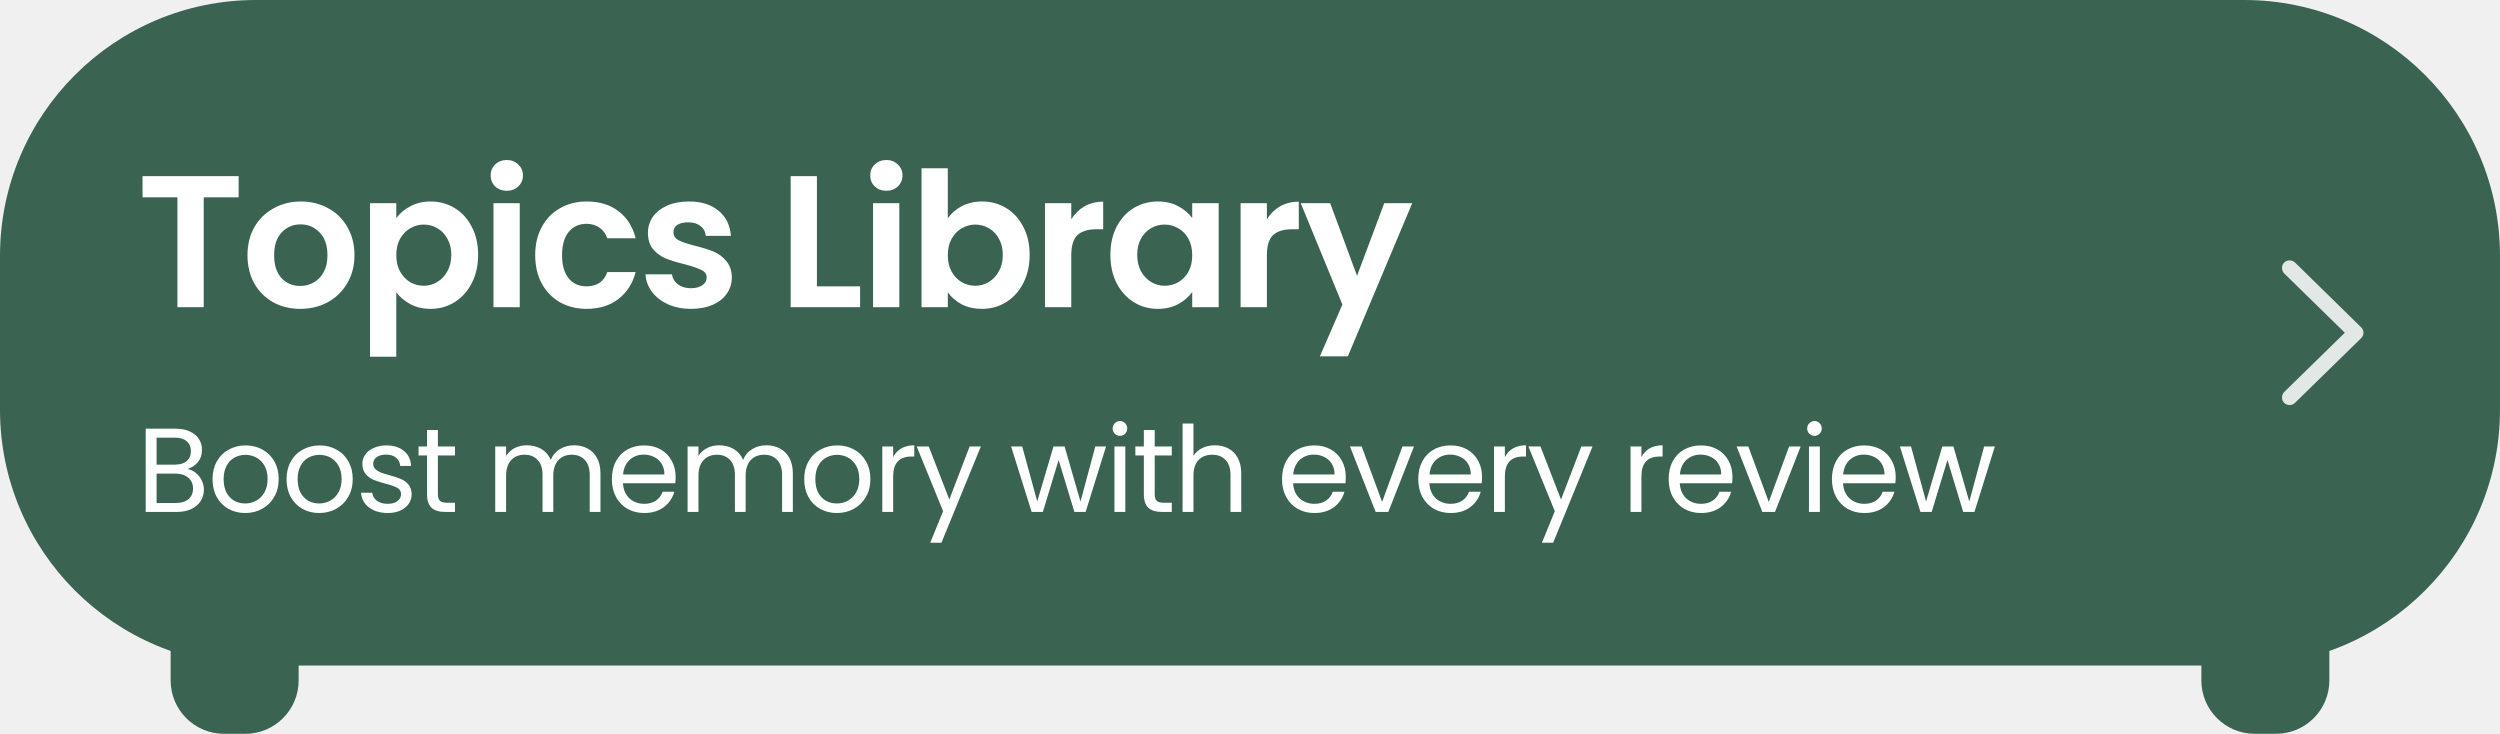
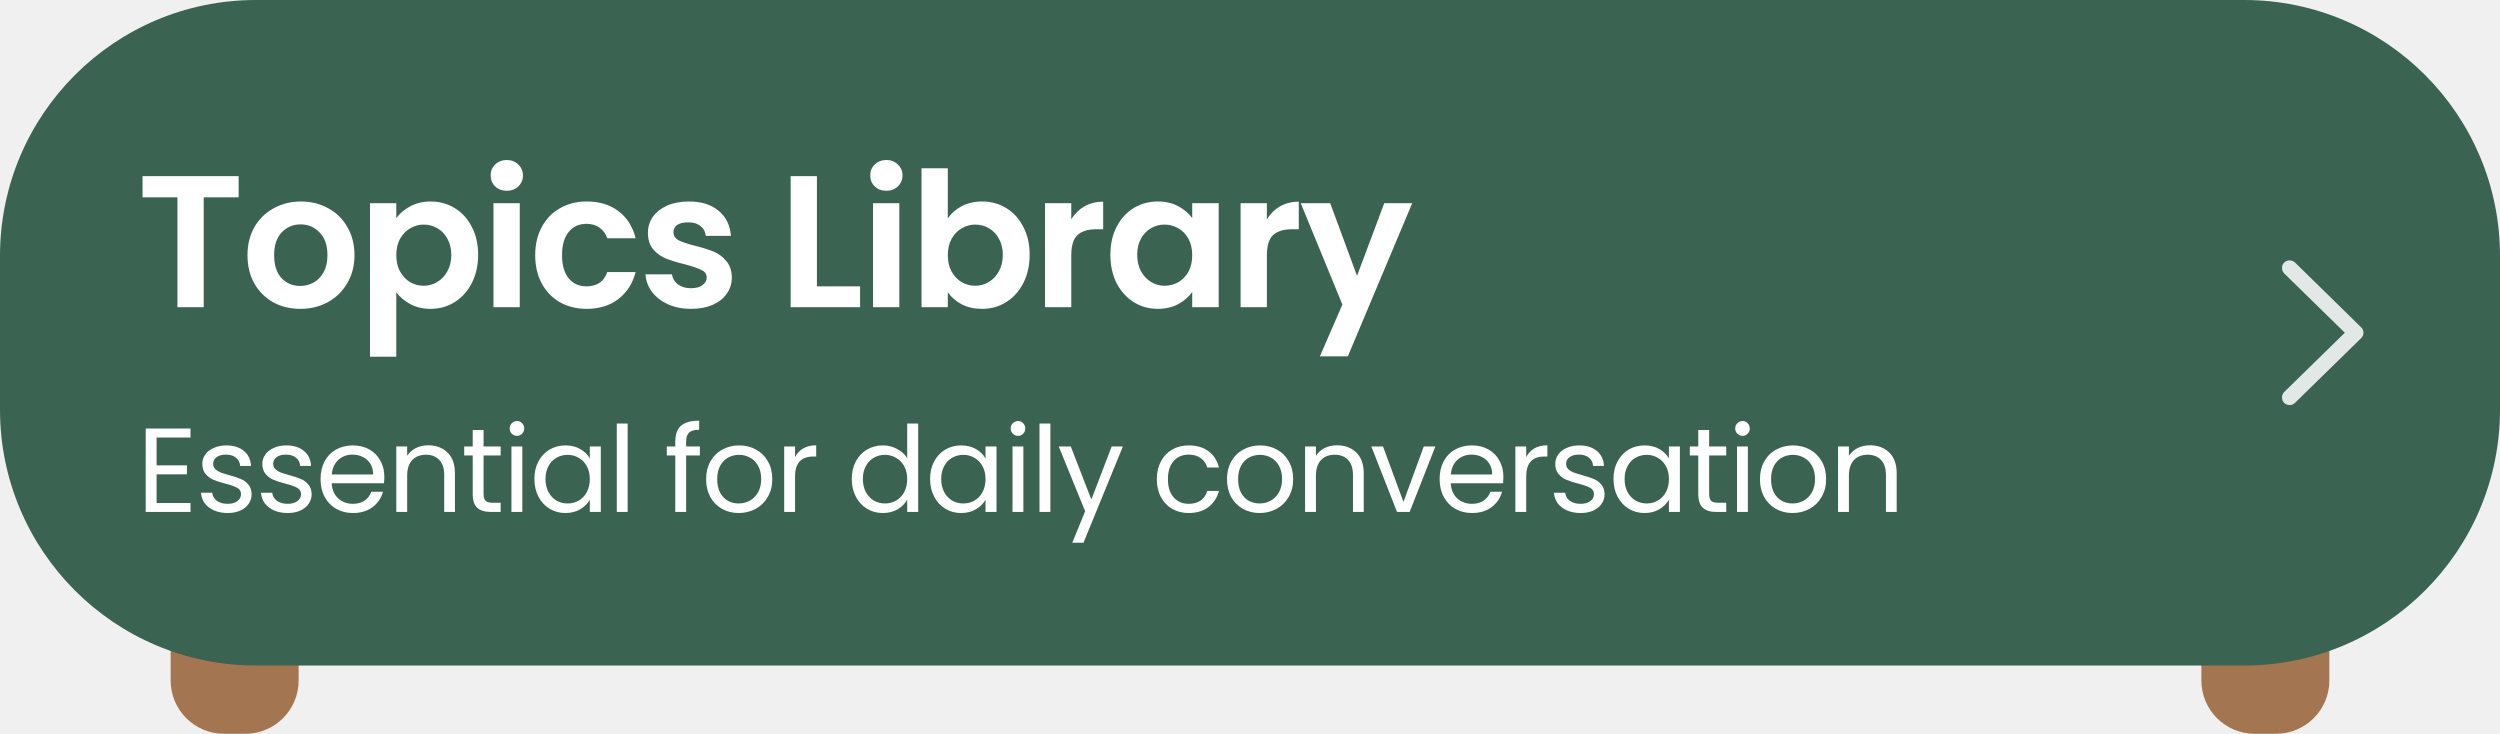
<svg xmlns="http://www.w3.org/2000/svg" width="293" height="86" viewBox="0 0 293 86" fill="none">
+   <path d="M20 68.5C20 64.358 23.358 61 27.5 61C31.642 61 35 64.358 35 68.5V79.75C35 83.202 32.202 86 28.75 86H26.25C22.798 86 20 83.202 20 79.75V68.5Z" fill="#A47551" />
+   <path d="M258 68.5C258 64.358 261.358 61 265.5 61C269.642 61 273 64.358 273 68.5V79.75C273 83.202 270.202 86 266.75 86H264.25C260.798 86 258 83.202 258 79.75V68.5Z" fill="#A47551" />
  <rect width="293" height="78" rx="30" fill="#3A6351" />
  <path d="M27.968 20.644V23.13H23.876V36H20.796V23.13H16.704V20.644H27.968ZM35.187 36.198C34.014 36.198 32.958 35.941 32.019 35.428C31.081 34.9 30.34 34.159 29.797 33.206C29.269 32.253 29.005 31.153 29.005 29.906C29.005 28.659 29.277 27.559 29.819 26.606C30.377 25.653 31.132 24.919 32.085 24.406C33.039 23.878 34.102 23.614 35.275 23.614C36.449 23.614 37.512 23.878 38.465 24.406C39.419 24.919 40.167 25.653 40.709 26.606C41.267 27.559 41.545 28.659 41.545 29.906C41.545 31.153 41.259 32.253 40.687 33.206C40.13 34.159 39.367 34.9 38.399 35.428C37.446 35.941 36.375 36.198 35.187 36.198ZM35.187 33.514C35.745 33.514 36.265 33.382 36.749 33.118C37.248 32.839 37.644 32.429 37.937 31.886C38.231 31.343 38.377 30.683 38.377 29.906C38.377 28.747 38.069 27.86 37.453 27.244C36.852 26.613 36.111 26.298 35.231 26.298C34.351 26.298 33.611 26.613 33.009 27.244C32.423 27.86 32.129 28.747 32.129 29.906C32.129 31.065 32.415 31.959 32.987 32.59C33.574 33.206 34.307 33.514 35.187 33.514ZM46.445 25.572C46.841 25.015 47.383 24.553 48.073 24.186C48.777 23.805 49.576 23.614 50.471 23.614C51.512 23.614 52.451 23.871 53.287 24.384C54.137 24.897 54.805 25.631 55.289 26.584C55.787 27.523 56.037 28.615 56.037 29.862C56.037 31.109 55.787 32.216 55.289 33.184C54.805 34.137 54.137 34.878 53.287 35.406C52.451 35.934 51.512 36.198 50.471 36.198C49.576 36.198 48.784 36.015 48.095 35.648C47.42 35.281 46.87 34.819 46.445 34.262V41.808H43.365V23.812H46.445V25.572ZM52.891 29.862C52.891 29.129 52.737 28.498 52.429 27.97C52.135 27.427 51.739 27.017 51.241 26.738C50.757 26.459 50.229 26.32 49.657 26.32C49.099 26.32 48.571 26.467 48.073 26.76C47.589 27.039 47.193 27.449 46.885 27.992C46.591 28.535 46.445 29.173 46.445 29.906C46.445 30.639 46.591 31.277 46.885 31.82C47.193 32.363 47.589 32.781 48.073 33.074C48.571 33.353 49.099 33.492 49.657 33.492C50.229 33.492 50.757 33.345 51.241 33.052C51.739 32.759 52.135 32.341 52.429 31.798C52.737 31.255 52.891 30.61 52.891 29.862ZM59.397 22.36C58.854 22.36 58.399 22.191 58.033 21.854C57.681 21.502 57.505 21.069 57.505 20.556C57.505 20.043 57.681 19.617 58.033 19.28C58.399 18.928 58.854 18.752 59.397 18.752C59.939 18.752 60.387 18.928 60.739 19.28C61.105 19.617 61.289 20.043 61.289 20.556C61.289 21.069 61.105 21.502 60.739 21.854C60.387 22.191 59.939 22.36 59.397 22.36ZM60.915 23.812V36H57.835V23.812H60.915ZM62.726 29.906C62.726 28.645 62.982 27.545 63.496 26.606C64.009 25.653 64.72 24.919 65.63 24.406C66.539 23.878 67.58 23.614 68.754 23.614C70.264 23.614 71.511 23.995 72.494 24.758C73.491 25.506 74.158 26.562 74.496 27.926H71.174C70.998 27.398 70.697 26.987 70.272 26.694C69.861 26.386 69.348 26.232 68.732 26.232C67.852 26.232 67.155 26.555 66.642 27.2C66.128 27.831 65.872 28.733 65.872 29.906C65.872 31.065 66.128 31.967 66.642 32.612C67.155 33.243 67.852 33.558 68.732 33.558C69.978 33.558 70.792 33.001 71.174 31.886H74.496C74.158 33.206 73.491 34.255 72.494 35.032C71.496 35.809 70.25 36.198 68.754 36.198C67.58 36.198 66.539 35.941 65.63 35.428C64.72 34.9 64.009 34.167 63.496 33.228C62.982 32.275 62.726 31.167 62.726 29.906ZM80.976 36.198C79.979 36.198 79.084 36.022 78.292 35.67C77.5 35.303 76.87 34.812 76.4 34.196C75.945 33.58 75.696 32.898 75.652 32.15H78.754C78.813 32.619 79.04 33.008 79.436 33.316C79.847 33.624 80.353 33.778 80.954 33.778C81.541 33.778 81.996 33.661 82.318 33.426C82.656 33.191 82.824 32.891 82.824 32.524C82.824 32.128 82.619 31.835 82.208 31.644C81.812 31.439 81.174 31.219 80.294 30.984C79.385 30.764 78.637 30.537 78.05 30.302C77.478 30.067 76.98 29.708 76.554 29.224C76.144 28.74 75.938 28.087 75.938 27.266C75.938 26.591 76.129 25.975 76.51 25.418C76.906 24.861 77.463 24.421 78.182 24.098C78.915 23.775 79.773 23.614 80.756 23.614C82.208 23.614 83.367 23.981 84.232 24.714C85.097 25.433 85.574 26.408 85.662 27.64H82.714C82.67 27.156 82.465 26.775 82.098 26.496C81.746 26.203 81.269 26.056 80.668 26.056C80.111 26.056 79.678 26.159 79.37 26.364C79.077 26.569 78.93 26.855 78.93 27.222C78.93 27.633 79.135 27.948 79.546 28.168C79.957 28.373 80.595 28.586 81.46 28.806C82.34 29.026 83.066 29.253 83.638 29.488C84.21 29.723 84.701 30.089 85.112 30.588C85.537 31.072 85.757 31.717 85.772 32.524C85.772 33.228 85.574 33.859 85.178 34.416C84.797 34.973 84.24 35.413 83.506 35.736C82.787 36.044 81.944 36.198 80.976 36.198ZM95.743 33.558H100.803V36H92.663V20.644H95.743V33.558ZM103.882 22.36C103.34 22.36 102.885 22.191 102.518 21.854C102.166 21.502 101.99 21.069 101.99 20.556C101.99 20.043 102.166 19.617 102.518 19.28C102.885 18.928 103.34 18.752 103.882 18.752C104.425 18.752 104.872 18.928 105.224 19.28C105.591 19.617 105.774 20.043 105.774 20.556C105.774 21.069 105.591 21.502 105.224 21.854C104.872 22.191 104.425 22.36 103.882 22.36ZM105.4 23.812V36H102.32V23.812H105.4ZM111.083 25.594C111.479 25.007 112.022 24.531 112.711 24.164C113.415 23.797 114.215 23.614 115.109 23.614C116.151 23.614 117.089 23.871 117.925 24.384C118.776 24.897 119.443 25.631 119.927 26.584C120.426 27.523 120.675 28.615 120.675 29.862C120.675 31.109 120.426 32.216 119.927 33.184C119.443 34.137 118.776 34.878 117.925 35.406C117.089 35.934 116.151 36.198 115.109 36.198C114.2 36.198 113.401 36.022 112.711 35.67C112.037 35.303 111.494 34.834 111.083 34.262V36H108.003V19.72H111.083V25.594ZM117.529 29.862C117.529 29.129 117.375 28.498 117.067 27.97C116.774 27.427 116.378 27.017 115.879 26.738C115.395 26.459 114.867 26.32 114.295 26.32C113.738 26.32 113.21 26.467 112.711 26.76C112.227 27.039 111.831 27.449 111.523 27.992C111.23 28.535 111.083 29.173 111.083 29.906C111.083 30.639 111.23 31.277 111.523 31.82C111.831 32.363 112.227 32.781 112.711 33.074C113.21 33.353 113.738 33.492 114.295 33.492C114.867 33.492 115.395 33.345 115.879 33.052C116.378 32.759 116.774 32.341 117.067 31.798C117.375 31.255 117.529 30.61 117.529 29.862ZM125.553 25.704C125.949 25.059 126.463 24.553 127.093 24.186C127.739 23.819 128.472 23.636 129.293 23.636V26.87H128.479C127.511 26.87 126.778 27.097 126.279 27.552C125.795 28.007 125.553 28.799 125.553 29.928V36H122.473V23.812H125.553V25.704ZM130.136 29.862C130.136 28.63 130.378 27.537 130.862 26.584C131.361 25.631 132.028 24.897 132.864 24.384C133.715 23.871 134.661 23.614 135.702 23.614C136.611 23.614 137.403 23.797 138.078 24.164C138.767 24.531 139.317 24.993 139.728 25.55V23.812H142.83V36H139.728V34.218C139.332 34.79 138.782 35.267 138.078 35.648C137.389 36.015 136.589 36.198 135.68 36.198C134.653 36.198 133.715 35.934 132.864 35.406C132.028 34.878 131.361 34.137 130.862 33.184C130.378 32.216 130.136 31.109 130.136 29.862ZM139.728 29.906C139.728 29.158 139.581 28.52 139.288 27.992C138.995 27.449 138.599 27.039 138.1 26.76C137.601 26.467 137.066 26.32 136.494 26.32C135.922 26.32 135.394 26.459 134.91 26.738C134.426 27.017 134.03 27.427 133.722 27.97C133.429 28.498 133.282 29.129 133.282 29.862C133.282 30.595 133.429 31.241 133.722 31.798C134.03 32.341 134.426 32.759 134.91 33.052C135.409 33.345 135.937 33.492 136.494 33.492C137.066 33.492 137.601 33.353 138.1 33.074C138.599 32.781 138.995 32.37 139.288 31.842C139.581 31.299 139.728 30.654 139.728 29.906ZM148.478 25.704C148.874 25.059 149.387 24.553 150.018 24.186C150.663 23.819 151.397 23.636 152.218 23.636V26.87H151.404C150.436 26.87 149.703 27.097 149.204 27.552C148.72 28.007 148.478 28.799 148.478 29.928V36H145.398V23.812H148.478V25.704ZM165.513 23.812L157.967 41.764H154.689L157.329 35.692L152.445 23.812H155.899L159.045 32.326L162.235 23.812H165.513Z" fill="white" />
-   <path d="M21.964 54.974C22.319 55.03 22.641 55.175 22.93 55.408C23.229 55.641 23.462 55.931 23.63 56.276C23.807 56.621 23.896 56.99 23.896 57.382C23.896 57.877 23.77 58.325 23.518 58.726C23.266 59.118 22.897 59.431 22.412 59.664C21.936 59.888 21.371 60 20.718 60H17.078V50.242H20.578C21.241 50.242 21.805 50.354 22.272 50.578C22.739 50.793 23.089 51.087 23.322 51.46C23.555 51.833 23.672 52.253 23.672 52.72C23.672 53.299 23.513 53.779 23.196 54.162C22.888 54.535 22.477 54.806 21.964 54.974ZM18.352 54.456H20.494C21.091 54.456 21.553 54.316 21.88 54.036C22.207 53.756 22.37 53.369 22.37 52.874C22.37 52.379 22.207 51.992 21.88 51.712C21.553 51.432 21.082 51.292 20.466 51.292H18.352V54.456ZM20.606 58.95C21.241 58.95 21.735 58.801 22.09 58.502C22.445 58.203 22.622 57.788 22.622 57.256C22.622 56.715 22.435 56.29 22.062 55.982C21.689 55.665 21.189 55.506 20.564 55.506H18.352V58.95H20.606ZM28.73 60.126C28.011 60.126 27.358 59.963 26.77 59.636C26.191 59.309 25.734 58.847 25.398 58.25C25.071 57.643 24.908 56.943 24.908 56.15C24.908 55.366 25.076 54.675 25.412 54.078C25.757 53.471 26.224 53.009 26.812 52.692C27.4 52.365 28.058 52.202 28.786 52.202C29.514 52.202 30.172 52.365 30.76 52.692C31.348 53.009 31.81 53.467 32.146 54.064C32.491 54.661 32.664 55.357 32.664 56.15C32.664 56.943 32.487 57.643 32.132 58.25C31.787 58.847 31.315 59.309 30.718 59.636C30.121 59.963 29.458 60.126 28.73 60.126ZM28.73 59.006C29.187 59.006 29.617 58.899 30.018 58.684C30.419 58.469 30.741 58.147 30.984 57.718C31.236 57.289 31.362 56.766 31.362 56.15C31.362 55.534 31.241 55.011 30.998 54.582C30.755 54.153 30.438 53.835 30.046 53.63C29.654 53.415 29.229 53.308 28.772 53.308C28.305 53.308 27.876 53.415 27.484 53.63C27.101 53.835 26.793 54.153 26.56 54.582C26.327 55.011 26.21 55.534 26.21 56.15C26.21 56.775 26.322 57.303 26.546 57.732C26.779 58.161 27.087 58.483 27.47 58.698C27.853 58.903 28.273 59.006 28.73 59.006ZM37.405 60.126C36.686 60.126 36.033 59.963 35.445 59.636C34.866 59.309 34.409 58.847 34.073 58.25C33.746 57.643 33.583 56.943 33.583 56.15C33.583 55.366 33.751 54.675 34.087 54.078C34.432 53.471 34.899 53.009 35.487 52.692C36.075 52.365 36.733 52.202 37.461 52.202C38.189 52.202 38.847 52.365 39.435 52.692C40.023 53.009 40.485 53.467 40.821 54.064C41.166 54.661 41.339 55.357 41.339 56.15C41.339 56.943 41.162 57.643 40.807 58.25C40.462 58.847 39.99 59.309 39.393 59.636C38.796 59.963 38.133 60.126 37.405 60.126ZM37.405 59.006C37.862 59.006 38.292 58.899 38.693 58.684C39.094 58.469 39.416 58.147 39.659 57.718C39.911 57.289 40.037 56.766 40.037 56.15C40.037 55.534 39.916 55.011 39.673 54.582C39.43 54.153 39.113 53.835 38.721 53.63C38.329 53.415 37.904 53.308 37.447 53.308C36.98 53.308 36.551 53.415 36.159 53.63C35.776 53.835 35.468 54.153 35.235 54.582C35.002 55.011 34.885 55.534 34.885 56.15C34.885 56.775 34.997 57.303 35.221 57.732C35.454 58.161 35.762 58.483 36.145 58.698C36.528 58.903 36.948 59.006 37.405 59.006ZM45.45 60.126C44.862 60.126 44.335 60.028 43.868 59.832C43.401 59.627 43.033 59.347 42.762 58.992C42.491 58.628 42.342 58.213 42.314 57.746H43.63C43.667 58.129 43.845 58.441 44.162 58.684C44.489 58.927 44.913 59.048 45.436 59.048C45.921 59.048 46.304 58.941 46.584 58.726C46.864 58.511 47.004 58.241 47.004 57.914C47.004 57.578 46.855 57.331 46.556 57.172C46.257 57.004 45.795 56.841 45.17 56.682C44.601 56.533 44.134 56.383 43.77 56.234C43.415 56.075 43.107 55.847 42.846 55.548C42.594 55.24 42.468 54.839 42.468 54.344C42.468 53.952 42.585 53.593 42.818 53.266C43.051 52.939 43.383 52.683 43.812 52.496C44.241 52.3 44.731 52.202 45.282 52.202C46.131 52.202 46.817 52.417 47.34 52.846C47.863 53.275 48.143 53.863 48.18 54.61H46.906C46.878 54.209 46.715 53.887 46.416 53.644C46.127 53.401 45.735 53.28 45.24 53.28C44.783 53.28 44.419 53.378 44.148 53.574C43.877 53.77 43.742 54.027 43.742 54.344C43.742 54.596 43.821 54.806 43.98 54.974C44.148 55.133 44.353 55.263 44.596 55.366C44.848 55.459 45.193 55.567 45.632 55.688C46.183 55.837 46.631 55.987 46.976 56.136C47.321 56.276 47.615 56.491 47.858 56.78C48.11 57.069 48.241 57.447 48.25 57.914C48.25 58.334 48.133 58.712 47.9 59.048C47.667 59.384 47.335 59.65 46.906 59.846C46.486 60.033 46.001 60.126 45.45 60.126ZM51.322 53.378V57.9C51.322 58.273 51.402 58.539 51.56 58.698C51.719 58.847 51.995 58.922 52.386 58.922H53.325V60H52.176C51.467 60 50.935 59.837 50.581 59.51C50.226 59.183 50.048 58.647 50.048 57.9V53.378H49.054V52.328H50.048V50.396H51.322V52.328H53.325V53.378H51.322ZM67.267 52.188C67.864 52.188 68.396 52.314 68.863 52.566C69.329 52.809 69.698 53.177 69.969 53.672C70.239 54.167 70.375 54.769 70.375 55.478V60H69.115V55.66C69.115 54.895 68.923 54.311 68.541 53.91C68.167 53.499 67.659 53.294 67.015 53.294C66.352 53.294 65.825 53.509 65.433 53.938C65.041 54.358 64.845 54.969 64.845 55.772V60H63.585V55.66C63.585 54.895 63.393 54.311 63.011 53.91C62.637 53.499 62.129 53.294 61.485 53.294C60.822 53.294 60.295 53.509 59.903 53.938C59.511 54.358 59.315 54.969 59.315 55.772V60H58.041V52.328H59.315V53.434C59.567 53.033 59.903 52.725 60.323 52.51C60.752 52.295 61.223 52.188 61.737 52.188C62.381 52.188 62.95 52.333 63.445 52.622C63.939 52.911 64.308 53.336 64.551 53.896C64.765 53.355 65.12 52.935 65.615 52.636C66.109 52.337 66.66 52.188 67.267 52.188ZM79.184 55.87C79.184 56.113 79.17 56.369 79.142 56.64H73.01C73.057 57.396 73.314 57.989 73.78 58.418C74.256 58.838 74.83 59.048 75.502 59.048C76.053 59.048 76.51 58.922 76.874 58.67C77.248 58.409 77.509 58.063 77.658 57.634H79.03C78.825 58.371 78.414 58.973 77.798 59.44C77.182 59.897 76.417 60.126 75.502 60.126C74.774 60.126 74.121 59.963 73.542 59.636C72.973 59.309 72.525 58.847 72.198 58.25C71.872 57.643 71.708 56.943 71.708 56.15C71.708 55.357 71.867 54.661 72.184 54.064C72.502 53.467 72.945 53.009 73.514 52.692C74.093 52.365 74.756 52.202 75.502 52.202C76.23 52.202 76.874 52.361 77.434 52.678C77.994 52.995 78.424 53.434 78.722 53.994C79.03 54.545 79.184 55.17 79.184 55.87ZM77.868 55.604C77.868 55.119 77.761 54.703 77.546 54.358C77.332 54.003 77.038 53.737 76.664 53.56C76.3 53.373 75.894 53.28 75.446 53.28C74.802 53.28 74.252 53.485 73.794 53.896C73.346 54.307 73.09 54.876 73.024 55.604H77.868ZM89.812 52.188C90.409 52.188 90.941 52.314 91.408 52.566C91.875 52.809 92.243 53.177 92.514 53.672C92.785 54.167 92.92 54.769 92.92 55.478V60H91.66V55.66C91.66 54.895 91.469 54.311 91.086 53.91C90.713 53.499 90.204 53.294 89.56 53.294C88.897 53.294 88.37 53.509 87.978 53.938C87.586 54.358 87.39 54.969 87.39 55.772V60H86.13V55.66C86.13 54.895 85.939 54.311 85.556 53.91C85.183 53.499 84.674 53.294 84.03 53.294C83.367 53.294 82.84 53.509 82.448 53.938C82.056 54.358 81.86 54.969 81.86 55.772V60H80.586V52.328H81.86V53.434C82.112 53.033 82.448 52.725 82.868 52.51C83.297 52.295 83.769 52.188 84.282 52.188C84.926 52.188 85.495 52.333 85.99 52.622C86.485 52.911 86.853 53.336 87.096 53.896C87.311 53.355 87.665 52.935 88.16 52.636C88.655 52.337 89.205 52.188 89.812 52.188ZM98.076 60.126C97.357 60.126 96.704 59.963 96.116 59.636C95.537 59.309 95.08 58.847 94.744 58.25C94.417 57.643 94.254 56.943 94.254 56.15C94.254 55.366 94.422 54.675 94.758 54.078C95.103 53.471 95.57 53.009 96.158 52.692C96.746 52.365 97.404 52.202 98.132 52.202C98.86 52.202 99.518 52.365 100.106 52.692C100.694 53.009 101.156 53.467 101.492 54.064C101.837 54.661 102.01 55.357 102.01 56.15C102.01 56.943 101.833 57.643 101.478 58.25C101.133 58.847 100.661 59.309 100.064 59.636C99.466 59.963 98.804 60.126 98.076 60.126ZM98.076 59.006C98.533 59.006 98.963 58.899 99.364 58.684C99.765 58.469 100.087 58.147 100.33 57.718C100.582 57.289 100.708 56.766 100.708 56.15C100.708 55.534 100.587 55.011 100.344 54.582C100.101 54.153 99.784 53.835 99.392 53.63C99 53.415 98.575 53.308 98.118 53.308C97.651 53.308 97.222 53.415 96.83 53.63C96.447 53.835 96.139 54.153 95.906 54.582C95.672 55.011 95.556 55.534 95.556 56.15C95.556 56.775 95.668 57.303 95.892 57.732C96.125 58.161 96.433 58.483 96.816 58.698C97.198 58.903 97.618 59.006 98.076 59.006ZM104.679 53.574C104.903 53.135 105.22 52.795 105.631 52.552C106.051 52.309 106.56 52.188 107.157 52.188V53.504H106.821C105.393 53.504 104.679 54.279 104.679 55.828V60H103.405V52.328H104.679V53.574ZM114.956 52.328L110.336 63.612H109.02L110.532 59.916L107.438 52.328H108.852L111.26 58.544L113.64 52.328H114.956ZM129.629 52.328L127.235 60H125.919L124.071 53.91L122.223 60H120.907L118.499 52.328H119.801L121.565 58.768L123.469 52.328H124.771L126.633 58.782L128.369 52.328H129.629ZM131.271 51.082C131.028 51.082 130.823 50.998 130.655 50.83C130.487 50.662 130.403 50.457 130.403 50.214C130.403 49.971 130.487 49.766 130.655 49.598C130.823 49.43 131.028 49.346 131.271 49.346C131.504 49.346 131.7 49.43 131.859 49.598C132.027 49.766 132.111 49.971 132.111 50.214C132.111 50.457 132.027 50.662 131.859 50.83C131.7 50.998 131.504 51.082 131.271 51.082ZM131.887 52.328V60H130.613V52.328H131.887ZM135.332 53.378V57.9C135.332 58.273 135.412 58.539 135.57 58.698C135.729 58.847 136.004 58.922 136.396 58.922H137.334V60H136.186C135.477 60 134.945 59.837 134.59 59.51C134.236 59.183 134.058 58.647 134.058 57.9V53.378H133.064V52.328H134.058V50.396H135.332V52.328H137.334V53.378H135.332ZM142.406 52.188C142.985 52.188 143.507 52.314 143.974 52.566C144.441 52.809 144.805 53.177 145.066 53.672C145.337 54.167 145.472 54.769 145.472 55.478V60H144.212V55.66C144.212 54.895 144.021 54.311 143.638 53.91C143.255 53.499 142.733 53.294 142.07 53.294C141.398 53.294 140.861 53.504 140.46 53.924C140.068 54.344 139.872 54.955 139.872 55.758V60H138.598V49.64H139.872V53.42C140.124 53.028 140.469 52.725 140.908 52.51C141.356 52.295 141.855 52.188 142.406 52.188ZM157.726 55.87C157.726 56.113 157.712 56.369 157.684 56.64H151.552C151.598 57.396 151.855 57.989 152.322 58.418C152.798 58.838 153.372 59.048 154.044 59.048C154.594 59.048 155.052 58.922 155.416 58.67C155.789 58.409 156.05 58.063 156.2 57.634H157.572C157.366 58.371 156.956 58.973 156.34 59.44C155.724 59.897 154.958 60.126 154.044 60.126C153.316 60.126 152.662 59.963 152.084 59.636C151.514 59.309 151.066 58.847 150.74 58.25C150.413 57.643 150.25 56.943 150.25 56.15C150.25 55.357 150.408 54.661 150.726 54.064C151.043 53.467 151.486 53.009 152.056 52.692C152.634 52.365 153.297 52.202 154.044 52.202C154.772 52.202 155.416 52.361 155.976 52.678C156.536 52.995 156.965 53.434 157.264 53.994C157.572 54.545 157.726 55.17 157.726 55.87ZM156.41 55.604C156.41 55.119 156.302 54.703 156.088 54.358C155.873 54.003 155.579 53.737 155.206 53.56C154.842 53.373 154.436 53.28 153.988 53.28C153.344 53.28 152.793 53.485 152.336 53.896C151.888 54.307 151.631 54.876 151.566 55.604H156.41ZM161.983 58.824L164.363 52.328H165.721L162.711 60H161.227L158.217 52.328H159.589L161.983 58.824ZM173.695 55.87C173.695 56.113 173.681 56.369 173.653 56.64H167.521C167.567 57.396 167.824 57.989 168.291 58.418C168.767 58.838 169.341 59.048 170.013 59.048C170.563 59.048 171.021 58.922 171.385 58.67C171.758 58.409 172.019 58.063 172.169 57.634H173.541C173.335 58.371 172.925 58.973 172.309 59.44C171.693 59.897 170.927 60.126 170.013 60.126C169.285 60.126 168.631 59.963 168.053 59.636C167.483 59.309 167.035 58.847 166.709 58.25C166.382 57.643 166.219 56.943 166.219 56.15C166.219 55.357 166.377 54.661 166.695 54.064C167.012 53.467 167.455 53.009 168.025 52.692C168.603 52.365 169.266 52.202 170.013 52.202C170.741 52.202 171.385 52.361 171.945 52.678C172.505 52.995 172.934 53.434 173.233 53.994C173.541 54.545 173.695 55.17 173.695 55.87ZM172.379 55.604C172.379 55.119 172.271 54.703 172.057 54.358C171.842 54.003 171.548 53.737 171.175 53.56C170.811 53.373 170.405 53.28 169.957 53.28C169.313 53.28 168.762 53.485 168.305 53.896C167.857 54.307 167.6 54.876 167.535 55.604H172.379ZM176.37 53.574C176.594 53.135 176.912 52.795 177.322 52.552C177.742 52.309 178.251 52.188 178.848 52.188V53.504H178.512C177.084 53.504 176.37 54.279 176.37 55.828V60H175.096V52.328H176.37V53.574ZM186.647 52.328L182.027 63.612H180.711L182.223 59.916L179.129 52.328H180.543L182.951 58.544L185.331 52.328H186.647ZM192.374 53.574C192.598 53.135 192.916 52.795 193.326 52.552C193.746 52.309 194.255 52.188 194.852 52.188V53.504H194.516C193.088 53.504 192.374 54.279 192.374 55.828V60H191.1V52.328H192.374V53.574ZM203.043 55.87C203.043 56.113 203.029 56.369 203.001 56.64H196.869C196.916 57.396 197.172 57.989 197.639 58.418C198.115 58.838 198.689 59.048 199.361 59.048C199.912 59.048 200.369 58.922 200.733 58.67C201.106 58.409 201.368 58.063 201.517 57.634H202.889C202.684 58.371 202.273 58.973 201.657 59.44C201.041 59.897 200.276 60.126 199.361 60.126C198.633 60.126 197.98 59.963 197.401 59.636C196.832 59.309 196.384 58.847 196.057 58.25C195.73 57.643 195.567 56.943 195.567 56.15C195.567 55.357 195.726 54.661 196.043 54.064C196.36 53.467 196.804 53.009 197.373 52.692C197.952 52.365 198.614 52.202 199.361 52.202C200.089 52.202 200.733 52.361 201.293 52.678C201.853 52.995 202.282 53.434 202.581 53.994C202.889 54.545 203.043 55.17 203.043 55.87ZM201.727 55.604C201.727 55.119 201.62 54.703 201.405 54.358C201.19 54.003 200.896 53.737 200.523 53.56C200.159 53.373 199.753 53.28 199.305 53.28C198.661 53.28 198.11 53.485 197.653 53.896C197.205 54.307 196.948 54.876 196.883 55.604H201.727ZM207.3 58.824L209.68 52.328H211.038L208.028 60H206.544L203.534 52.328H204.906L207.3 58.824ZM212.67 51.082C212.427 51.082 212.222 50.998 212.054 50.83C211.886 50.662 211.802 50.457 211.802 50.214C211.802 49.971 211.886 49.766 212.054 49.598C212.222 49.43 212.427 49.346 212.67 49.346C212.903 49.346 213.099 49.43 213.258 49.598C213.426 49.766 213.51 49.971 213.51 50.214C213.51 50.457 213.426 50.662 213.258 50.83C213.099 50.998 212.903 51.082 212.67 51.082ZM213.286 52.328V60H212.012V52.328H213.286ZM222.177 55.87C222.177 56.113 222.163 56.369 222.135 56.64H216.003C216.05 57.396 216.307 57.989 216.773 58.418C217.249 58.838 217.823 59.048 218.495 59.048C219.046 59.048 219.503 58.922 219.867 58.67C220.241 58.409 220.502 58.063 220.651 57.634H222.023C221.818 58.371 221.407 58.973 220.791 59.44C220.175 59.897 219.41 60.126 218.495 60.126C217.767 60.126 217.114 59.963 216.535 59.636C215.966 59.309 215.518 58.847 215.191 58.25C214.865 57.643 214.701 56.943 214.701 56.15C214.701 55.357 214.86 54.661 215.177 54.064C215.495 53.467 215.938 53.009 216.507 52.692C217.086 52.365 217.749 52.202 218.495 52.202C219.223 52.202 219.867 52.361 220.427 52.678C220.987 52.995 221.417 53.434 221.715 53.994C222.023 54.545 222.177 55.17 222.177 55.87ZM220.861 55.604C220.861 55.119 220.754 54.703 220.539 54.358C220.325 54.003 220.031 53.737 219.657 53.56C219.293 53.373 218.887 53.28 218.439 53.28C217.795 53.28 217.245 53.485 216.787 53.896C216.339 54.307 216.083 54.876 216.017 55.604H220.861ZM233.799 52.328L231.405 60H230.089L228.241 53.91L226.393 60H225.077L222.669 52.328H223.971L225.735 58.768L227.639 52.328H228.941L230.803 58.782L232.539 52.328H233.799Z" fill="white" />
-   <g clip-path="url(#clip0_3813_1306)">
+   <path d="M18.352 51.278V54.54H21.908V55.59H18.352V58.95H22.328V60H17.078V50.228H22.328V51.278H18.352ZM26.692 60.126C26.104 60.126 25.576 60.028 25.11 59.832C24.643 59.627 24.274 59.347 24.004 58.992C23.733 58.628 23.584 58.213 23.556 57.746H24.872C24.909 58.129 25.086 58.441 25.404 58.684C25.73 58.927 26.155 59.048 26.678 59.048C27.163 59.048 27.546 58.941 27.826 58.726C28.106 58.511 28.246 58.241 28.246 57.914C28.246 57.578 28.096 57.331 27.798 57.172C27.499 57.004 27.037 56.841 26.412 56.682C25.842 56.533 25.376 56.383 25.012 56.234C24.657 56.075 24.349 55.847 24.088 55.548C23.836 55.24 23.71 54.839 23.71 54.344C23.71 53.952 23.826 53.593 24.06 53.266C24.293 52.939 24.624 52.683 25.054 52.496C25.483 52.3 25.973 52.202 26.524 52.202C27.373 52.202 28.059 52.417 28.582 52.846C29.104 53.275 29.384 53.863 29.422 54.61H28.148C28.12 54.209 27.956 53.887 27.658 53.644C27.368 53.401 26.976 53.28 26.482 53.28C26.024 53.28 25.66 53.378 25.39 53.574C25.119 53.77 24.984 54.027 24.984 54.344C24.984 54.596 25.063 54.806 25.222 54.974C25.39 55.133 25.595 55.263 25.838 55.366C26.09 55.459 26.435 55.567 26.874 55.688C27.424 55.837 27.872 55.987 28.218 56.136C28.563 56.276 28.857 56.491 29.1 56.78C29.352 57.069 29.482 57.447 29.492 57.914C29.492 58.334 29.375 58.712 29.142 59.048C28.908 59.384 28.577 59.65 28.148 59.846C27.728 60.033 27.242 60.126 26.692 60.126ZM33.726 60.126C33.138 60.126 32.611 60.028 32.144 59.832C31.677 59.627 31.309 59.347 31.038 58.992C30.767 58.628 30.618 58.213 30.59 57.746H31.906C31.944 58.129 32.121 58.441 32.438 58.684C32.765 58.927 33.19 59.048 33.712 59.048C34.197 59.048 34.58 58.941 34.86 58.726C35.14 58.511 35.28 58.241 35.28 57.914C35.28 57.578 35.131 57.331 34.832 57.172C34.533 57.004 34.072 56.841 33.446 56.682C32.877 56.533 32.41 56.383 32.046 56.234C31.692 56.075 31.384 55.847 31.122 55.548C30.87 55.24 30.744 54.839 30.744 54.344C30.744 53.952 30.861 53.593 31.094 53.266C31.328 52.939 31.659 52.683 32.088 52.496C32.517 52.3 33.008 52.202 33.558 52.202C34.407 52.202 35.093 52.417 35.616 52.846C36.139 53.275 36.419 53.863 36.456 54.61H35.182C35.154 54.209 34.991 53.887 34.692 53.644C34.403 53.401 34.011 53.28 33.516 53.28C33.059 53.28 32.695 53.378 32.424 53.574C32.154 53.77 32.018 54.027 32.018 54.344C32.018 54.596 32.097 54.806 32.256 54.974C32.424 55.133 32.63 55.263 32.872 55.366C33.124 55.459 33.469 55.567 33.908 55.688C34.459 55.837 34.907 55.987 35.252 56.136C35.597 56.276 35.892 56.491 36.134 56.78C36.386 57.069 36.517 57.447 36.526 57.914C36.526 58.334 36.41 58.712 36.176 59.048C35.943 59.384 35.611 59.65 35.182 59.846C34.762 60.033 34.277 60.126 33.726 60.126ZM45.045 55.87C45.045 56.113 45.031 56.369 45.003 56.64H38.871C38.917 57.396 39.174 57.989 39.641 58.418C40.117 58.838 40.691 59.048 41.363 59.048C41.913 59.048 42.371 58.922 42.735 58.67C43.108 58.409 43.369 58.063 43.519 57.634H44.891C44.685 58.371 44.275 58.973 43.659 59.44C43.043 59.897 42.277 60.126 41.363 60.126C40.635 60.126 39.981 59.963 39.403 59.636C38.833 59.309 38.385 58.847 38.059 58.25C37.732 57.643 37.569 56.943 37.569 56.15C37.569 55.357 37.727 54.661 38.045 54.064C38.362 53.467 38.805 53.009 39.375 52.692C39.953 52.365 40.616 52.202 41.363 52.202C42.091 52.202 42.735 52.361 43.295 52.678C43.855 52.995 44.284 53.434 44.583 53.994C44.891 54.545 45.045 55.17 45.045 55.87ZM43.729 55.604C43.729 55.119 43.621 54.703 43.407 54.358C43.192 54.003 42.898 53.737 42.525 53.56C42.161 53.373 41.755 53.28 41.307 53.28C40.663 53.28 40.112 53.485 39.655 53.896C39.207 54.307 38.95 54.876 38.885 55.604H43.729ZM50.184 52.188C51.118 52.188 51.874 52.473 52.452 53.042C53.031 53.602 53.32 54.414 53.32 55.478V60H52.06V55.66C52.06 54.895 51.869 54.311 51.486 53.91C51.104 53.499 50.581 53.294 49.918 53.294C49.246 53.294 48.71 53.504 48.308 53.924C47.916 54.344 47.72 54.955 47.72 55.758V60H46.446V52.328H47.72V53.42C47.972 53.028 48.313 52.725 48.742 52.51C49.181 52.295 49.662 52.188 50.184 52.188ZM56.675 53.378V57.9C56.675 58.273 56.755 58.539 56.913 58.698C57.072 58.847 57.347 58.922 57.739 58.922H58.677V60H57.529C56.82 60 56.288 59.837 55.933 59.51C55.579 59.183 55.401 58.647 55.401 57.9V53.378H54.407V52.328H55.401V50.396H56.675V52.328H58.677V53.378H56.675ZM60.599 51.082C60.356 51.082 60.151 50.998 59.983 50.83C59.815 50.662 59.731 50.457 59.731 50.214C59.731 49.971 59.815 49.766 59.983 49.598C60.151 49.43 60.356 49.346 60.599 49.346C60.832 49.346 61.028 49.43 61.187 49.598C61.355 49.766 61.439 49.971 61.439 50.214C61.439 50.457 61.355 50.662 61.187 50.83C61.028 50.998 60.832 51.082 60.599 51.082ZM61.215 52.328V60H59.941V52.328H61.215ZM62.63 56.136C62.63 55.352 62.789 54.666 63.106 54.078C63.424 53.481 63.858 53.019 64.408 52.692C64.968 52.365 65.589 52.202 66.27 52.202C66.942 52.202 67.526 52.347 68.02 52.636C68.515 52.925 68.884 53.289 69.126 53.728V52.328H70.414V60H69.126V58.572C68.874 59.02 68.496 59.393 67.992 59.692C67.498 59.981 66.919 60.126 66.256 60.126C65.575 60.126 64.959 59.958 64.408 59.622C63.858 59.286 63.424 58.815 63.106 58.208C62.789 57.601 62.63 56.911 62.63 56.136ZM69.126 56.15C69.126 55.571 69.01 55.067 68.776 54.638C68.543 54.209 68.226 53.882 67.824 53.658C67.432 53.425 66.998 53.308 66.522 53.308C66.046 53.308 65.612 53.42 65.22 53.644C64.828 53.868 64.516 54.195 64.282 54.624C64.049 55.053 63.932 55.557 63.932 56.136C63.932 56.724 64.049 57.237 64.282 57.676C64.516 58.105 64.828 58.437 65.22 58.67C65.612 58.894 66.046 59.006 66.522 59.006C66.998 59.006 67.432 58.894 67.824 58.67C68.226 58.437 68.543 58.105 68.776 57.676C69.01 57.237 69.126 56.729 69.126 56.15ZM73.561 49.64V60H72.287V49.64H73.561ZM82.027 53.378H80.417V60H79.143V53.378H78.149V52.328H79.143V51.782C79.143 50.923 79.362 50.298 79.801 49.906C80.249 49.505 80.963 49.304 81.943 49.304V50.368C81.383 50.368 80.986 50.48 80.753 50.704C80.529 50.919 80.417 51.278 80.417 51.782V52.328H82.027V53.378ZM86.578 60.126C85.86 60.126 85.206 59.963 84.618 59.636C84.04 59.309 83.582 58.847 83.246 58.25C82.92 57.643 82.756 56.943 82.756 56.15C82.756 55.366 82.924 54.675 83.26 54.078C83.606 53.471 84.072 53.009 84.66 52.692C85.248 52.365 85.906 52.202 86.634 52.202C87.362 52.202 88.02 52.365 88.608 52.692C89.196 53.009 89.658 53.467 89.994 54.064C90.34 54.661 90.512 55.357 90.512 56.15C90.512 56.943 90.335 57.643 89.98 58.25C89.635 58.847 89.164 59.309 88.566 59.636C87.969 59.963 87.306 60.126 86.578 60.126ZM86.578 59.006C87.036 59.006 87.465 58.899 87.866 58.684C88.268 58.469 88.59 58.147 88.832 57.718C89.084 57.289 89.21 56.766 89.21 56.15C89.21 55.534 89.089 55.011 88.846 54.582C88.604 54.153 88.286 53.835 87.894 53.63C87.502 53.415 87.078 53.308 86.62 53.308C86.154 53.308 85.724 53.415 85.332 53.63C84.95 53.835 84.642 54.153 84.408 54.582C84.175 55.011 84.058 55.534 84.058 56.15C84.058 56.775 84.17 57.303 84.394 57.732C84.628 58.161 84.936 58.483 85.318 58.698C85.701 58.903 86.121 59.006 86.578 59.006ZM93.181 53.574C93.406 53.135 93.723 52.795 94.133 52.552C94.553 52.309 95.062 52.188 95.659 52.188V53.504H95.323C93.895 53.504 93.181 54.279 93.181 55.828V60H91.907V52.328H93.181V53.574ZM99.826 56.136C99.826 55.352 99.985 54.666 100.303 54.078C100.62 53.481 101.054 53.019 101.605 52.692C102.165 52.365 102.79 52.202 103.481 52.202C104.078 52.202 104.633 52.342 105.147 52.622C105.66 52.893 106.052 53.252 106.323 53.7V49.64H107.611V60H106.323V58.558C106.071 59.015 105.697 59.393 105.203 59.692C104.708 59.981 104.129 60.126 103.467 60.126C102.785 60.126 102.165 59.958 101.605 59.622C101.054 59.286 100.62 58.815 100.303 58.208C99.985 57.601 99.826 56.911 99.826 56.136ZM106.323 56.15C106.323 55.571 106.206 55.067 105.973 54.638C105.739 54.209 105.422 53.882 105.021 53.658C104.629 53.425 104.195 53.308 103.719 53.308C103.243 53.308 102.809 53.42 102.417 53.644C102.025 53.868 101.712 54.195 101.479 54.624C101.245 55.053 101.129 55.557 101.129 56.136C101.129 56.724 101.245 57.237 101.479 57.676C101.712 58.105 102.025 58.437 102.417 58.67C102.809 58.894 103.243 59.006 103.719 59.006C104.195 59.006 104.629 58.894 105.021 58.67C105.422 58.437 105.739 58.105 105.973 57.676C106.206 57.237 106.323 56.729 106.323 56.15ZM109.007 56.136C109.007 55.352 109.166 54.666 109.483 54.078C109.801 53.481 110.235 53.019 110.785 52.692C111.345 52.365 111.966 52.202 112.647 52.202C113.319 52.202 113.903 52.347 114.397 52.636C114.892 52.925 115.261 53.289 115.503 53.728V52.328H116.791V60H115.503V58.572C115.251 59.02 114.873 59.393 114.369 59.692C113.875 59.981 113.296 60.126 112.633 60.126C111.952 60.126 111.336 59.958 110.785 59.622C110.235 59.286 109.801 58.815 109.483 58.208C109.166 57.601 109.007 56.911 109.007 56.136ZM115.503 56.15C115.503 55.571 115.387 55.067 115.153 54.638C114.92 54.209 114.603 53.882 114.201 53.658C113.809 53.425 113.375 53.308 112.899 53.308C112.423 53.308 111.989 53.42 111.597 53.644C111.205 53.868 110.893 54.195 110.659 54.624C110.426 55.053 110.309 55.557 110.309 56.136C110.309 56.724 110.426 57.237 110.659 57.676C110.893 58.105 111.205 58.437 111.597 58.67C111.989 58.894 112.423 59.006 112.899 59.006C113.375 59.006 113.809 58.894 114.201 58.67C114.603 58.437 114.92 58.105 115.153 57.676C115.387 57.237 115.503 56.729 115.503 56.15ZM119.322 51.082C119.08 51.082 118.874 50.998 118.706 50.83C118.538 50.662 118.454 50.457 118.454 50.214C118.454 49.971 118.538 49.766 118.706 49.598C118.874 49.43 119.08 49.346 119.322 49.346C119.556 49.346 119.752 49.43 119.91 49.598C120.078 49.766 120.162 49.971 120.162 50.214C120.162 50.457 120.078 50.662 119.91 50.83C119.752 50.998 119.556 51.082 119.322 51.082ZM119.938 52.328V60H118.664V52.328H119.938ZM123.104 49.64V60H121.83V49.64H123.104ZM131.603 52.328L126.983 63.612H125.667L127.179 59.916L124.085 52.328H125.499L127.907 58.544L130.287 52.328H131.603ZM135.58 56.15C135.58 55.357 135.739 54.666 136.056 54.078C136.373 53.481 136.812 53.019 137.372 52.692C137.941 52.365 138.59 52.202 139.318 52.202C140.261 52.202 141.035 52.431 141.642 52.888C142.258 53.345 142.664 53.98 142.86 54.792H141.488C141.357 54.325 141.101 53.957 140.718 53.686C140.345 53.415 139.878 53.28 139.318 53.28C138.59 53.28 138.002 53.532 137.554 54.036C137.106 54.531 136.882 55.235 136.882 56.15C136.882 57.074 137.106 57.788 137.554 58.292C138.002 58.796 138.59 59.048 139.318 59.048C139.878 59.048 140.345 58.917 140.718 58.656C141.091 58.395 141.348 58.021 141.488 57.536H142.86C142.655 58.32 142.244 58.95 141.628 59.426C141.012 59.893 140.242 60.126 139.318 60.126C138.59 60.126 137.941 59.963 137.372 59.636C136.812 59.309 136.373 58.847 136.056 58.25C135.739 57.653 135.58 56.953 135.58 56.15ZM147.626 60.126C146.907 60.126 146.254 59.963 145.666 59.636C145.087 59.309 144.63 58.847 144.294 58.25C143.967 57.643 143.804 56.943 143.804 56.15C143.804 55.366 143.972 54.675 144.308 54.078C144.653 53.471 145.12 53.009 145.708 52.692C146.296 52.365 146.954 52.202 147.682 52.202C148.41 52.202 149.068 52.365 149.656 52.692C150.244 53.009 150.706 53.467 151.042 54.064C151.387 54.661 151.56 55.357 151.56 56.15C151.56 56.943 151.383 57.643 151.028 58.25C150.683 58.847 150.211 59.309 149.614 59.636C149.017 59.963 148.354 60.126 147.626 60.126ZM147.626 59.006C148.083 59.006 148.513 58.899 148.914 58.684C149.315 58.469 149.637 58.147 149.88 57.718C150.132 57.289 150.258 56.766 150.258 56.15C150.258 55.534 150.137 55.011 149.894 54.582C149.651 54.153 149.334 53.835 148.942 53.63C148.55 53.415 148.125 53.308 147.668 53.308C147.201 53.308 146.772 53.415 146.38 53.63C145.997 53.835 145.689 54.153 145.456 54.582C145.223 55.011 145.106 55.534 145.106 56.15C145.106 56.775 145.218 57.303 145.442 57.732C145.675 58.161 145.983 58.483 146.366 58.698C146.749 58.903 147.169 59.006 147.626 59.006ZM156.693 52.188C157.626 52.188 158.382 52.473 158.961 53.042C159.54 53.602 159.829 54.414 159.829 55.478V60H158.569V55.66C158.569 54.895 158.378 54.311 157.995 53.91C157.612 53.499 157.09 53.294 156.427 53.294C155.755 53.294 155.218 53.504 154.817 53.924C154.425 54.344 154.229 54.955 154.229 55.758V60H152.955V52.328H154.229V53.42C154.481 53.028 154.822 52.725 155.251 52.51C155.69 52.295 156.17 52.188 156.693 52.188ZM164.486 58.824L166.866 52.328H168.224L165.214 60H163.73L160.72 52.328H162.092L164.486 58.824ZM176.198 55.87C176.198 56.113 176.184 56.369 176.156 56.64H170.024C170.071 57.396 170.327 57.989 170.794 58.418C171.27 58.838 171.844 59.048 172.516 59.048C173.067 59.048 173.524 58.922 173.888 58.67C174.261 58.409 174.523 58.063 174.672 57.634H176.044C175.839 58.371 175.428 58.973 174.812 59.44C174.196 59.897 173.431 60.126 172.516 60.126C171.788 60.126 171.135 59.963 170.556 59.636C169.987 59.309 169.539 58.847 169.212 58.25C168.885 57.643 168.722 56.943 168.722 56.15C168.722 55.357 168.881 54.661 169.198 54.064C169.515 53.467 169.959 53.009 170.528 52.692C171.107 52.365 171.769 52.202 172.516 52.202C173.244 52.202 173.888 52.361 174.448 52.678C175.008 52.995 175.437 53.434 175.736 53.994C176.044 54.545 176.198 55.17 176.198 55.87ZM174.882 55.604C174.882 55.119 174.775 54.703 174.56 54.358C174.345 54.003 174.051 53.737 173.678 53.56C173.314 53.373 172.908 53.28 172.46 53.28C171.816 53.28 171.265 53.485 170.808 53.896C170.36 54.307 170.103 54.876 170.038 55.604H174.882ZM178.873 53.574C179.097 53.135 179.415 52.795 179.825 52.552C180.245 52.309 180.754 52.188 181.351 52.188V53.504H181.015C179.587 53.504 178.873 54.279 178.873 55.828V60H177.599V52.328H178.873V53.574ZM185.258 60.126C184.67 60.126 184.143 60.028 183.676 59.832C183.209 59.627 182.841 59.347 182.57 58.992C182.299 58.628 182.15 58.213 182.122 57.746H183.438C183.475 58.129 183.653 58.441 183.97 58.684C184.297 58.927 184.721 59.048 185.244 59.048C185.729 59.048 186.112 58.941 186.392 58.726C186.672 58.511 186.812 58.241 186.812 57.914C186.812 57.578 186.663 57.331 186.364 57.172C186.065 57.004 185.603 56.841 184.978 56.682C184.409 56.533 183.942 56.383 183.578 56.234C183.223 56.075 182.915 55.847 182.654 55.548C182.402 55.24 182.276 54.839 182.276 54.344C182.276 53.952 182.393 53.593 182.626 53.266C182.859 52.939 183.191 52.683 183.62 52.496C184.049 52.3 184.539 52.202 185.09 52.202C185.939 52.202 186.625 52.417 187.148 52.846C187.671 53.275 187.951 53.863 187.988 54.61H186.714C186.686 54.209 186.523 53.887 186.224 53.644C185.935 53.401 185.543 53.28 185.048 53.28C184.591 53.28 184.227 53.378 183.956 53.574C183.685 53.77 183.55 54.027 183.55 54.344C183.55 54.596 183.629 54.806 183.788 54.974C183.956 55.133 184.161 55.263 184.404 55.366C184.656 55.459 185.001 55.567 185.44 55.688C185.991 55.837 186.439 55.987 186.784 56.136C187.129 56.276 187.423 56.491 187.666 56.78C187.918 57.069 188.049 57.447 188.058 57.914C188.058 58.334 187.941 58.712 187.708 59.048C187.475 59.384 187.143 59.65 186.714 59.846C186.294 60.033 185.809 60.126 185.258 60.126ZM189.101 56.136C189.101 55.352 189.259 54.666 189.577 54.078C189.894 53.481 190.328 53.019 190.879 52.692C191.439 52.365 192.059 52.202 192.741 52.202C193.413 52.202 193.996 52.347 194.491 52.636C194.985 52.925 195.354 53.289 195.597 53.728V52.328H196.885V60H195.597V58.572C195.345 59.02 194.967 59.393 194.463 59.692C193.968 59.981 193.389 60.126 192.727 60.126C192.045 60.126 191.429 59.958 190.879 59.622C190.328 59.286 189.894 58.815 189.577 58.208C189.259 57.601 189.101 56.911 189.101 56.136ZM195.597 56.15C195.597 55.571 195.48 55.067 195.247 54.638C195.013 54.209 194.696 53.882 194.295 53.658C193.903 53.425 193.469 53.308 192.993 53.308C192.517 53.308 192.083 53.42 191.691 53.644C191.299 53.868 190.986 54.195 190.753 54.624C190.519 55.053 190.403 55.557 190.403 56.136C190.403 56.724 190.519 57.237 190.753 57.676C190.986 58.105 191.299 58.437 191.691 58.67C192.083 58.894 192.517 59.006 192.993 59.006C193.469 59.006 193.903 58.894 194.295 58.67C194.696 58.437 195.013 58.105 195.247 57.676C195.48 57.237 195.597 56.729 195.597 56.15ZM200.312 53.378V57.9C200.312 58.273 200.391 58.539 200.55 58.698C200.708 58.847 200.984 58.922 201.376 58.922H202.314V60H201.166C200.456 60 199.924 59.837 199.57 59.51C199.215 59.183 199.038 58.647 199.038 57.9V53.378H198.044V52.328H199.038V50.396H200.312V52.328H202.314V53.378H200.312ZM204.235 51.082C203.992 51.082 203.787 50.998 203.619 50.83C203.451 50.662 203.367 50.457 203.367 50.214C203.367 49.971 203.451 49.766 203.619 49.598C203.787 49.43 203.992 49.346 204.235 49.346C204.468 49.346 204.664 49.43 204.823 49.598C204.991 49.766 205.075 49.971 205.075 50.214C205.075 50.457 204.991 50.662 204.823 50.83C204.664 50.998 204.468 51.082 204.235 51.082ZM204.851 52.328V60H203.577V52.328H204.851ZM210.088 60.126C209.37 60.126 208.716 59.963 208.128 59.636C207.55 59.309 207.092 58.847 206.756 58.25C206.43 57.643 206.266 56.943 206.266 56.15C206.266 55.366 206.434 54.675 206.77 54.078C207.116 53.471 207.582 53.009 208.17 52.692C208.758 52.365 209.416 52.202 210.144 52.202C210.872 52.202 211.53 52.365 212.118 52.692C212.706 53.009 213.168 53.467 213.504 54.064C213.85 54.661 214.022 55.357 214.022 56.15C214.022 56.943 213.845 57.643 213.49 58.25C213.145 58.847 212.674 59.309 212.076 59.636C211.479 59.963 210.816 60.126 210.088 60.126ZM210.088 59.006C210.546 59.006 210.975 58.899 211.376 58.684C211.778 58.469 212.1 58.147 212.342 57.718C212.594 57.289 212.72 56.766 212.72 56.15C212.72 55.534 212.599 55.011 212.356 54.582C212.114 54.153 211.796 53.835 211.404 53.63C211.012 53.415 210.588 53.308 210.13 53.308C209.664 53.308 209.234 53.415 208.842 53.63C208.46 53.835 208.152 54.153 207.918 54.582C207.685 55.011 207.568 55.534 207.568 56.15C207.568 56.775 207.68 57.303 207.904 57.732C208.138 58.161 208.446 58.483 208.828 58.698C209.211 58.903 209.631 59.006 210.088 59.006ZM219.156 52.188C220.089 52.188 220.845 52.473 221.424 53.042C222.002 53.602 222.292 54.414 222.292 55.478V60H221.032V55.66C221.032 54.895 220.84 54.311 220.458 53.91C220.075 53.499 219.552 53.294 218.89 53.294C218.218 53.294 217.681 53.504 217.28 53.924C216.888 54.344 216.692 54.955 216.692 55.758V60H215.418V52.328H216.692V53.42C216.944 53.028 217.284 52.725 217.714 52.51C218.152 52.295 218.633 52.188 219.156 52.188Z" fill="white" />
+   <g clip-path="url(#clip0_3801_12956)">
    <path d="M277 38.995C277 38.751 276.902 38.526 276.717 38.351L268.982 30.773C268.807 30.606 268.592 30.519 268.338 30.519C267.84 30.519 267.449 30.899 267.449 31.407C267.449 31.651 267.547 31.876 267.703 32.042L274.812 38.995L267.703 45.948C267.547 46.114 267.449 46.329 267.449 46.583C267.449 47.091 267.84 47.472 268.338 47.472C268.592 47.472 268.807 47.384 268.982 47.208L276.717 39.64C276.902 39.454 277 39.239 277 38.995Z" fill="white" fill-opacity="0.85" />
  </g>
-   <path d="M20 68.5C20 64.358 23.358 61 27.5 61V61C31.642 61 35 64.358 35 68.5V79.75C35 83.202 32.202 86 28.75 86H26.25C22.798 86 20 83.202 20 79.75V68.5Z" fill="#3A6351" />
-   <path d="M258 68.5C258 64.358 261.358 61 265.5 61V61C269.642 61 273 64.358 273 68.5V79.75C273 83.202 270.202 86 266.75 86H264.25C260.798 86 258 83.202 258 79.75V68.5Z" fill="#3A6351" />
  <defs>
-     <clipPath id="clip0_3813_1306">
+     <clipPath id="clip0_3801_12956">
      <rect width="11.69" height="16.963" fill="white" transform="translate(265.311 30.5186)" />
    </clipPath>
  </defs>
</svg>
